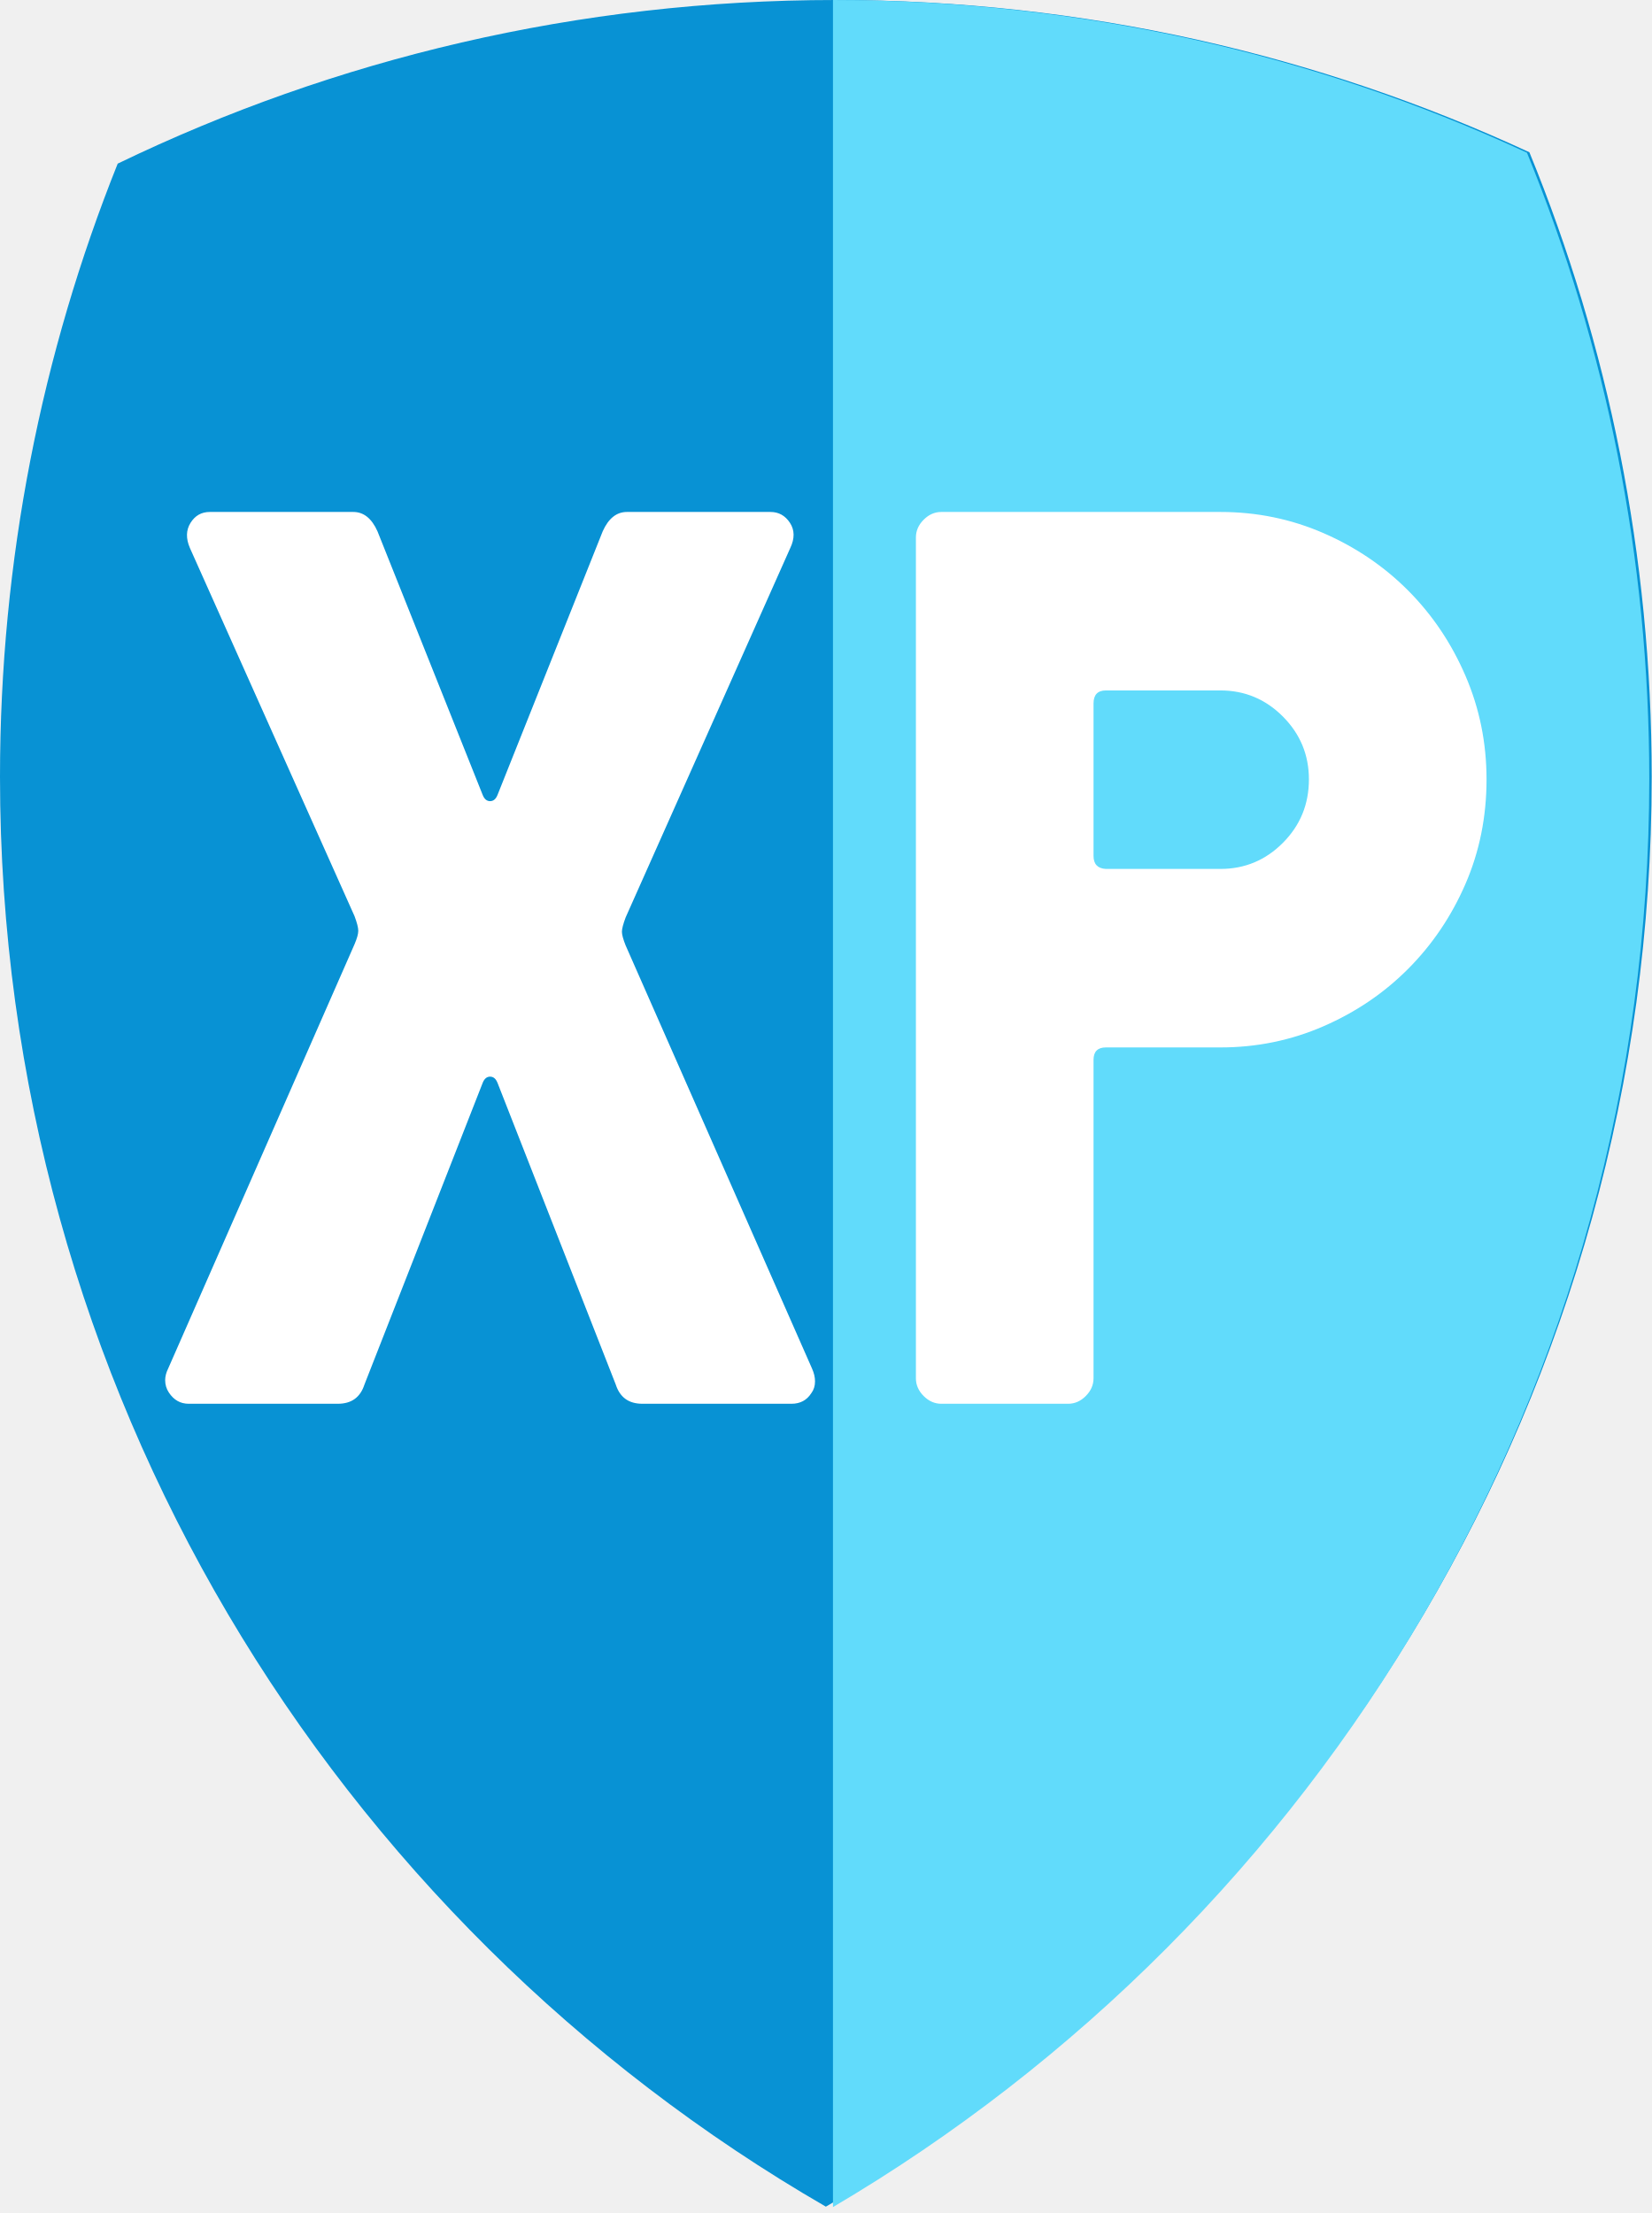
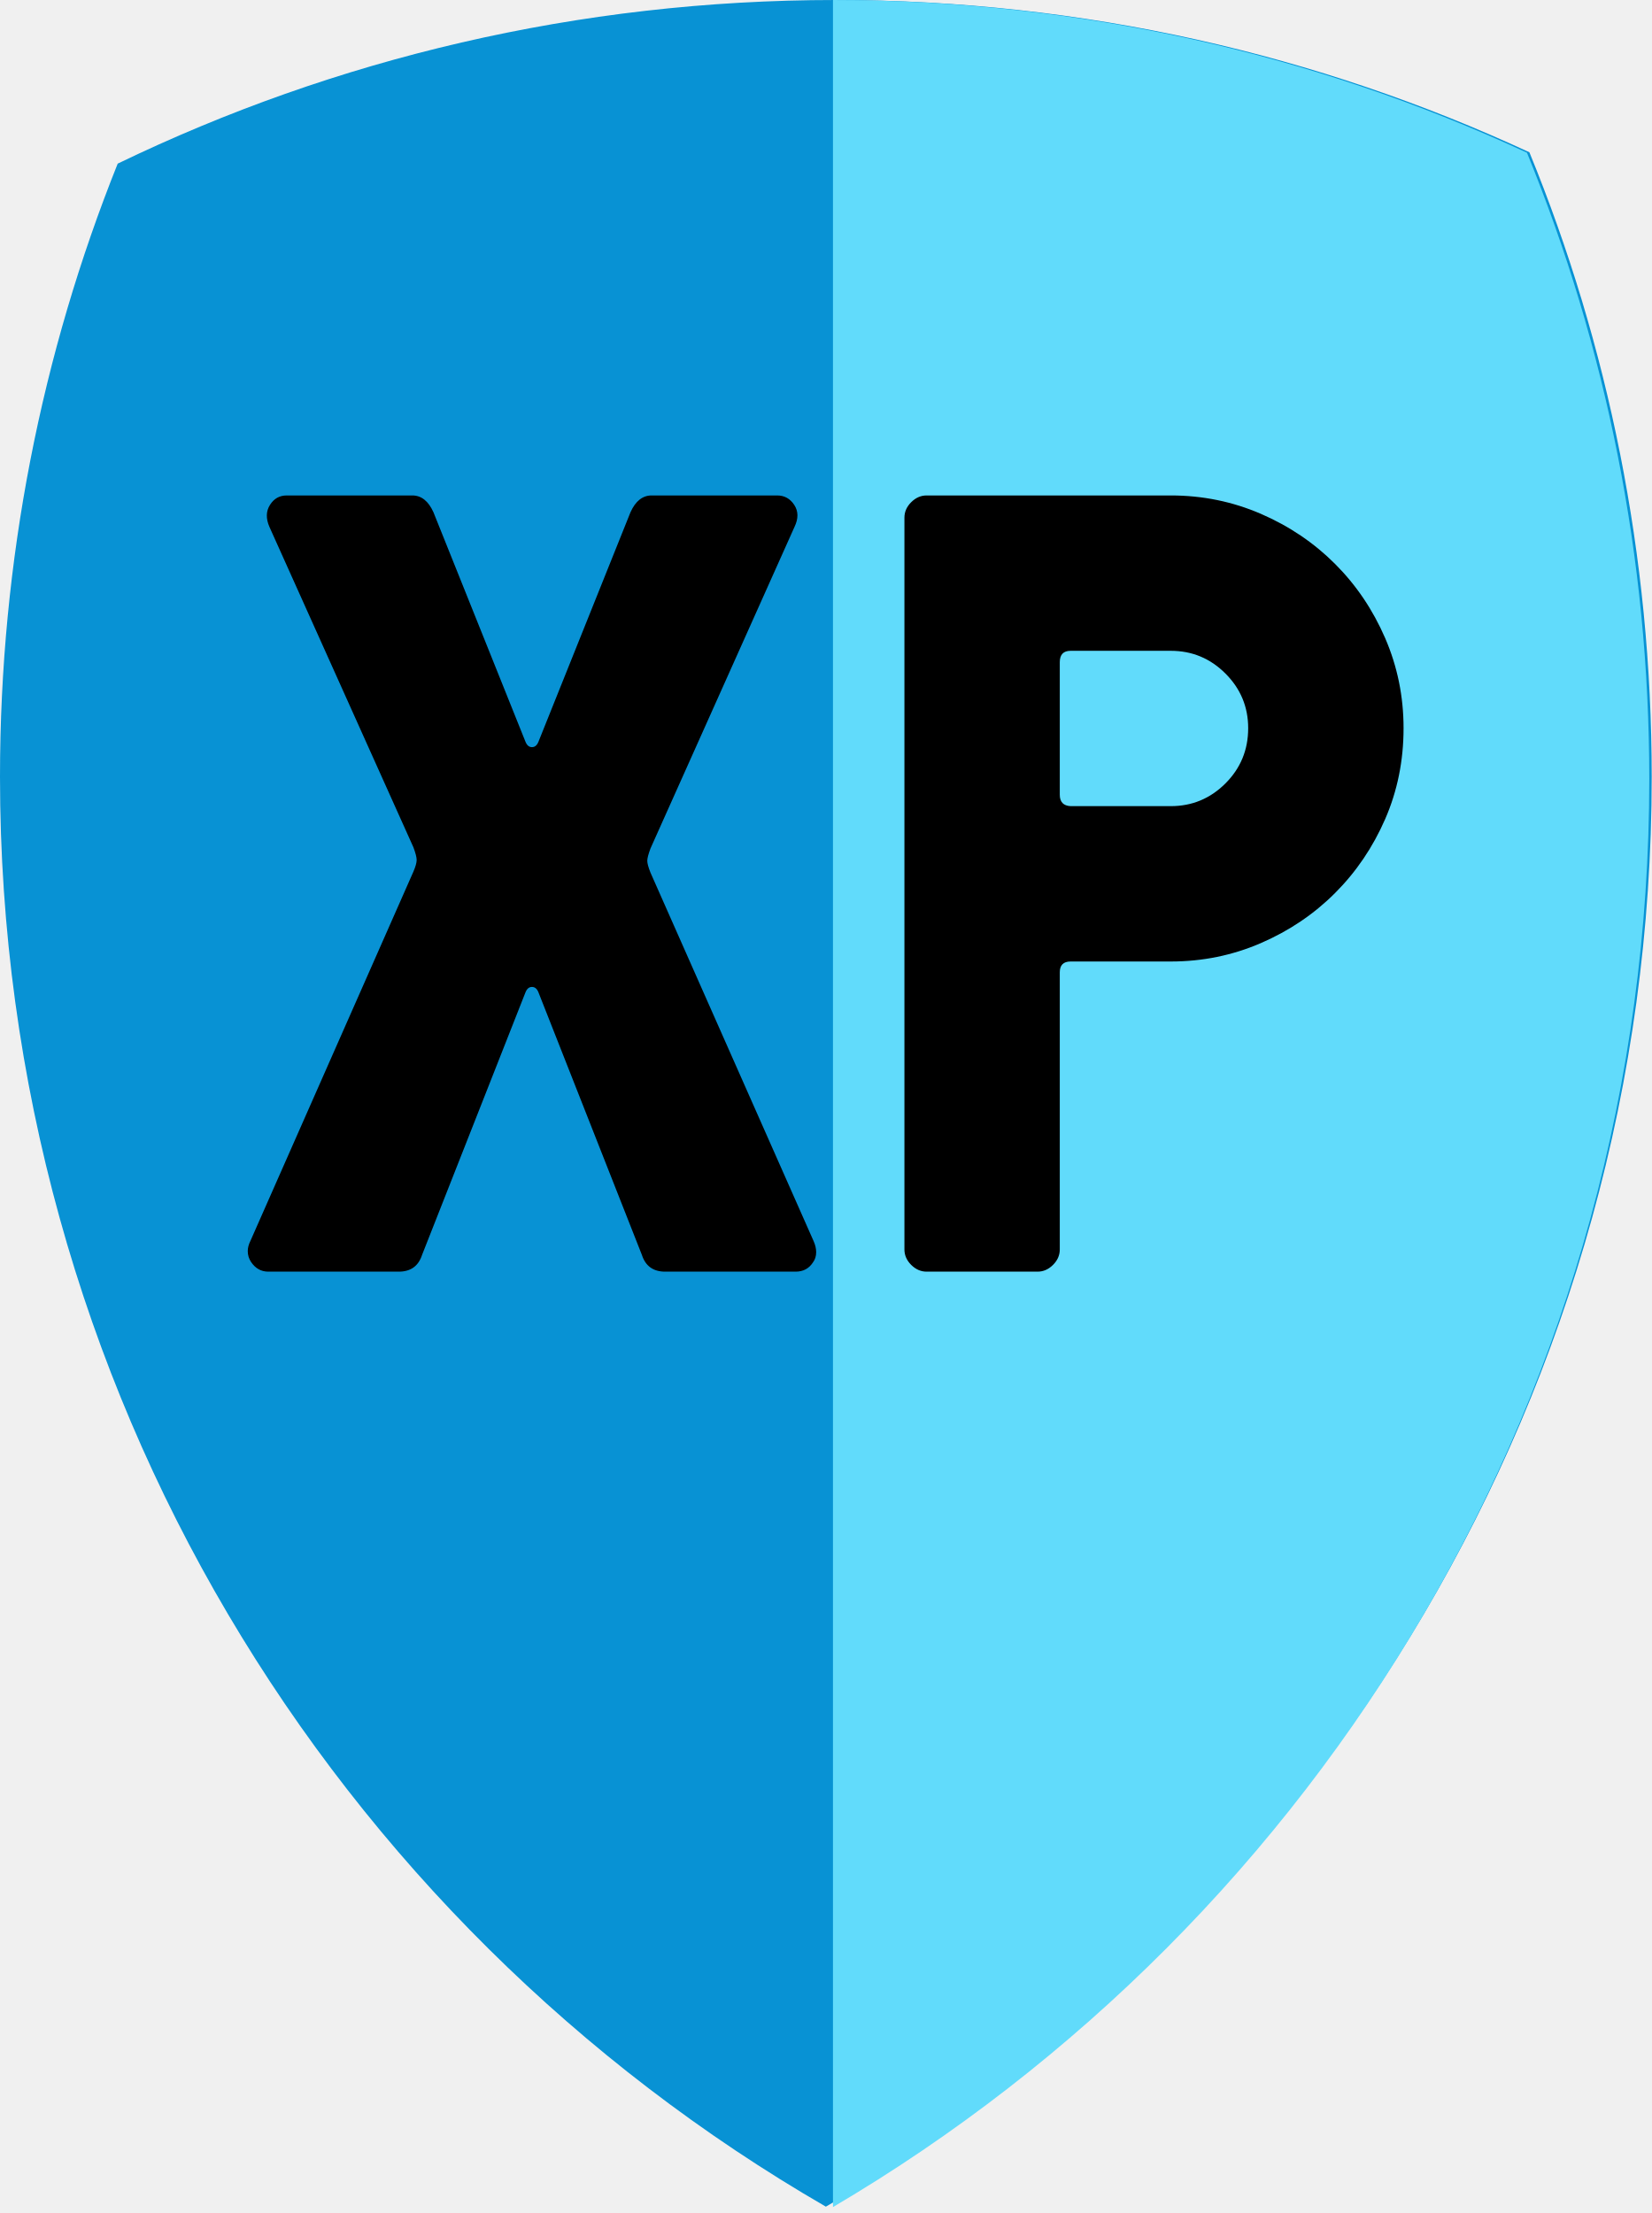
<svg xmlns="http://www.w3.org/2000/svg" width="100" height="134" viewBox="0 0 100 134" fill="none">
  <path fill-rule="evenodd" clip-rule="evenodd" d="M50 133.616C79.89 116.334 100 84.032 100 47.036C100 33.654 97.369 20.885 92.595 9.22C79.823 3.302 65.591 0 50.588 0C35.013 0 20.269 3.559 7.126 9.908C2.529 21.387 0 33.916 0 47.036C0 84.032 20.11 116.334 50 133.616Z" fill="#0892D4" />
  <path fill-rule="evenodd" clip-rule="evenodd" d="M50.431 133.641C80.002 116.229 99.853 84.021 99.853 47.166C99.853 33.746 97.221 20.943 92.446 9.245C79.671 3.312 65.437 0 50.431 0V133.641Z" fill="#61DBFB" />
-   <path fill-rule="evenodd" clip-rule="evenodd" d="M10.187 82.854L21.466 57.172C21.616 56.82 21.691 56.55 21.691 56.362C21.691 56.174 21.616 55.879 21.466 55.477L11.499 33.184C11.249 32.607 11.261 32.098 11.536 31.659C11.811 31.22 12.198 31 12.698 31H21.391C22.016 31 22.503 31.389 22.852 32.167L29.223 48.134C29.322 48.385 29.472 48.511 29.672 48.511C29.872 48.511 30.022 48.385 30.122 48.134L36.492 32.167C36.842 31.389 37.329 31 37.953 31H46.646C47.146 31 47.539 31.22 47.827 31.659C48.114 32.098 48.12 32.607 47.845 33.184L37.878 55.552C37.728 55.954 37.653 56.243 37.653 56.418C37.653 56.594 37.728 56.87 37.878 57.247L49.157 82.854C49.282 83.13 49.344 83.393 49.344 83.644C49.344 83.921 49.269 84.159 49.119 84.36C48.845 84.787 48.445 85 47.92 85H38.89C38.066 85 37.529 84.611 37.279 83.833L30.122 65.569C30.022 65.318 29.872 65.192 29.672 65.192C29.472 65.192 29.322 65.318 29.223 65.569L22.066 83.833C21.816 84.611 21.279 85 20.454 85H11.424C10.924 85 10.525 84.774 10.225 84.322C10.075 84.096 10 83.845 10 83.569C10 83.343 10.062 83.105 10.187 82.854ZM55.452 83.456V32.544C55.452 32.142 55.608 31.785 55.92 31.471C56.233 31.157 56.589 31 56.988 31H73.888C76.086 31 78.165 31.427 80.126 32.28C82.087 33.134 83.799 34.295 85.26 35.764C86.721 37.232 87.877 38.952 88.726 40.923C89.575 42.893 90 44.983 90 47.193C90 49.452 89.575 51.561 88.726 53.519C87.877 55.477 86.721 57.19 85.26 58.659C83.799 60.128 82.087 61.289 80.126 62.142C78.165 62.996 76.086 63.423 73.888 63.423H66.956C66.456 63.423 66.206 63.674 66.206 64.176V83.456C66.206 83.858 66.05 84.216 65.738 84.529C65.425 84.843 65.07 85 64.67 85H56.988C56.589 85 56.233 84.843 55.92 84.529C55.608 84.216 55.452 83.858 55.452 83.456ZM66.206 51.824C66.206 52.326 66.456 52.59 66.956 52.615H73.888C75.361 52.615 76.623 52.088 77.672 51.033C78.721 49.979 79.246 48.699 79.246 47.193C79.246 45.711 78.721 44.444 77.672 43.389C76.623 42.335 75.361 41.807 73.888 41.807H66.956C66.456 41.807 66.206 42.071 66.206 42.598V51.824Z" fill="white" />
+   <path fill-rule="evenodd" clip-rule="evenodd" d="M15.164 75.132L25.029 52.779C25.16 52.473 25.226 52.238 25.226 52.074C25.226 51.91 25.16 51.654 25.029 51.304L16.311 31.901C16.093 31.398 16.103 30.956 16.344 30.574C16.584 30.191 16.923 30 17.36 30H24.964C25.51 30 25.936 30.339 26.242 31.016L31.814 44.913C31.901 45.131 32.032 45.241 32.207 45.241C32.382 45.241 32.513 45.131 32.6 44.913L38.172 31.016C38.478 30.339 38.904 30 39.45 30H47.054C47.491 30 47.836 30.191 48.087 30.574C48.338 30.956 48.344 31.398 48.103 31.901L39.385 51.37C39.254 51.719 39.188 51.971 39.188 52.123C39.188 52.276 39.254 52.517 39.385 52.844L49.25 75.132C49.36 75.372 49.414 75.602 49.414 75.82C49.414 76.06 49.349 76.268 49.218 76.443C48.977 76.814 48.628 77 48.169 77H40.27C39.549 77 39.079 76.661 38.861 75.984L32.6 60.088C32.513 59.869 32.382 59.76 32.207 59.76C32.032 59.76 31.901 59.869 31.814 60.088L25.554 75.984C25.335 76.661 24.865 77 24.144 77H16.245C15.809 77 15.459 76.803 15.197 76.41C15.066 76.213 15 75.995 15 75.754C15 75.558 15.055 75.35 15.164 75.132ZM54.757 75.656V31.344C54.757 30.994 54.893 30.683 55.166 30.41C55.44 30.137 55.751 30 56.1 30H70.882C72.805 30 74.624 30.372 76.339 31.114C78.055 31.857 79.551 32.868 80.829 34.146C82.108 35.424 83.118 36.921 83.861 38.636C84.604 40.352 84.976 42.171 84.976 44.093C84.976 46.06 84.604 47.895 83.861 49.6C83.118 51.304 82.108 52.795 80.829 54.074C79.551 55.352 78.055 56.362 76.339 57.105C74.624 57.848 72.805 58.22 70.882 58.22H64.819C64.382 58.22 64.163 58.438 64.163 58.875V75.656C64.163 76.006 64.027 76.317 63.754 76.59C63.48 76.863 63.169 77 62.819 77H56.1C55.751 77 55.44 76.863 55.166 76.59C54.893 76.317 54.757 76.006 54.757 75.656ZM64.163 48.125C64.163 48.562 64.382 48.791 64.819 48.813H70.882C72.171 48.813 73.275 48.354 74.192 47.437C75.11 46.519 75.569 45.404 75.569 44.093C75.569 42.804 75.11 41.701 74.192 40.783C73.275 39.865 72.171 39.407 70.882 39.407H64.819C64.382 39.407 64.163 39.636 64.163 40.095V48.125Z" fill="black" />
</svg>
